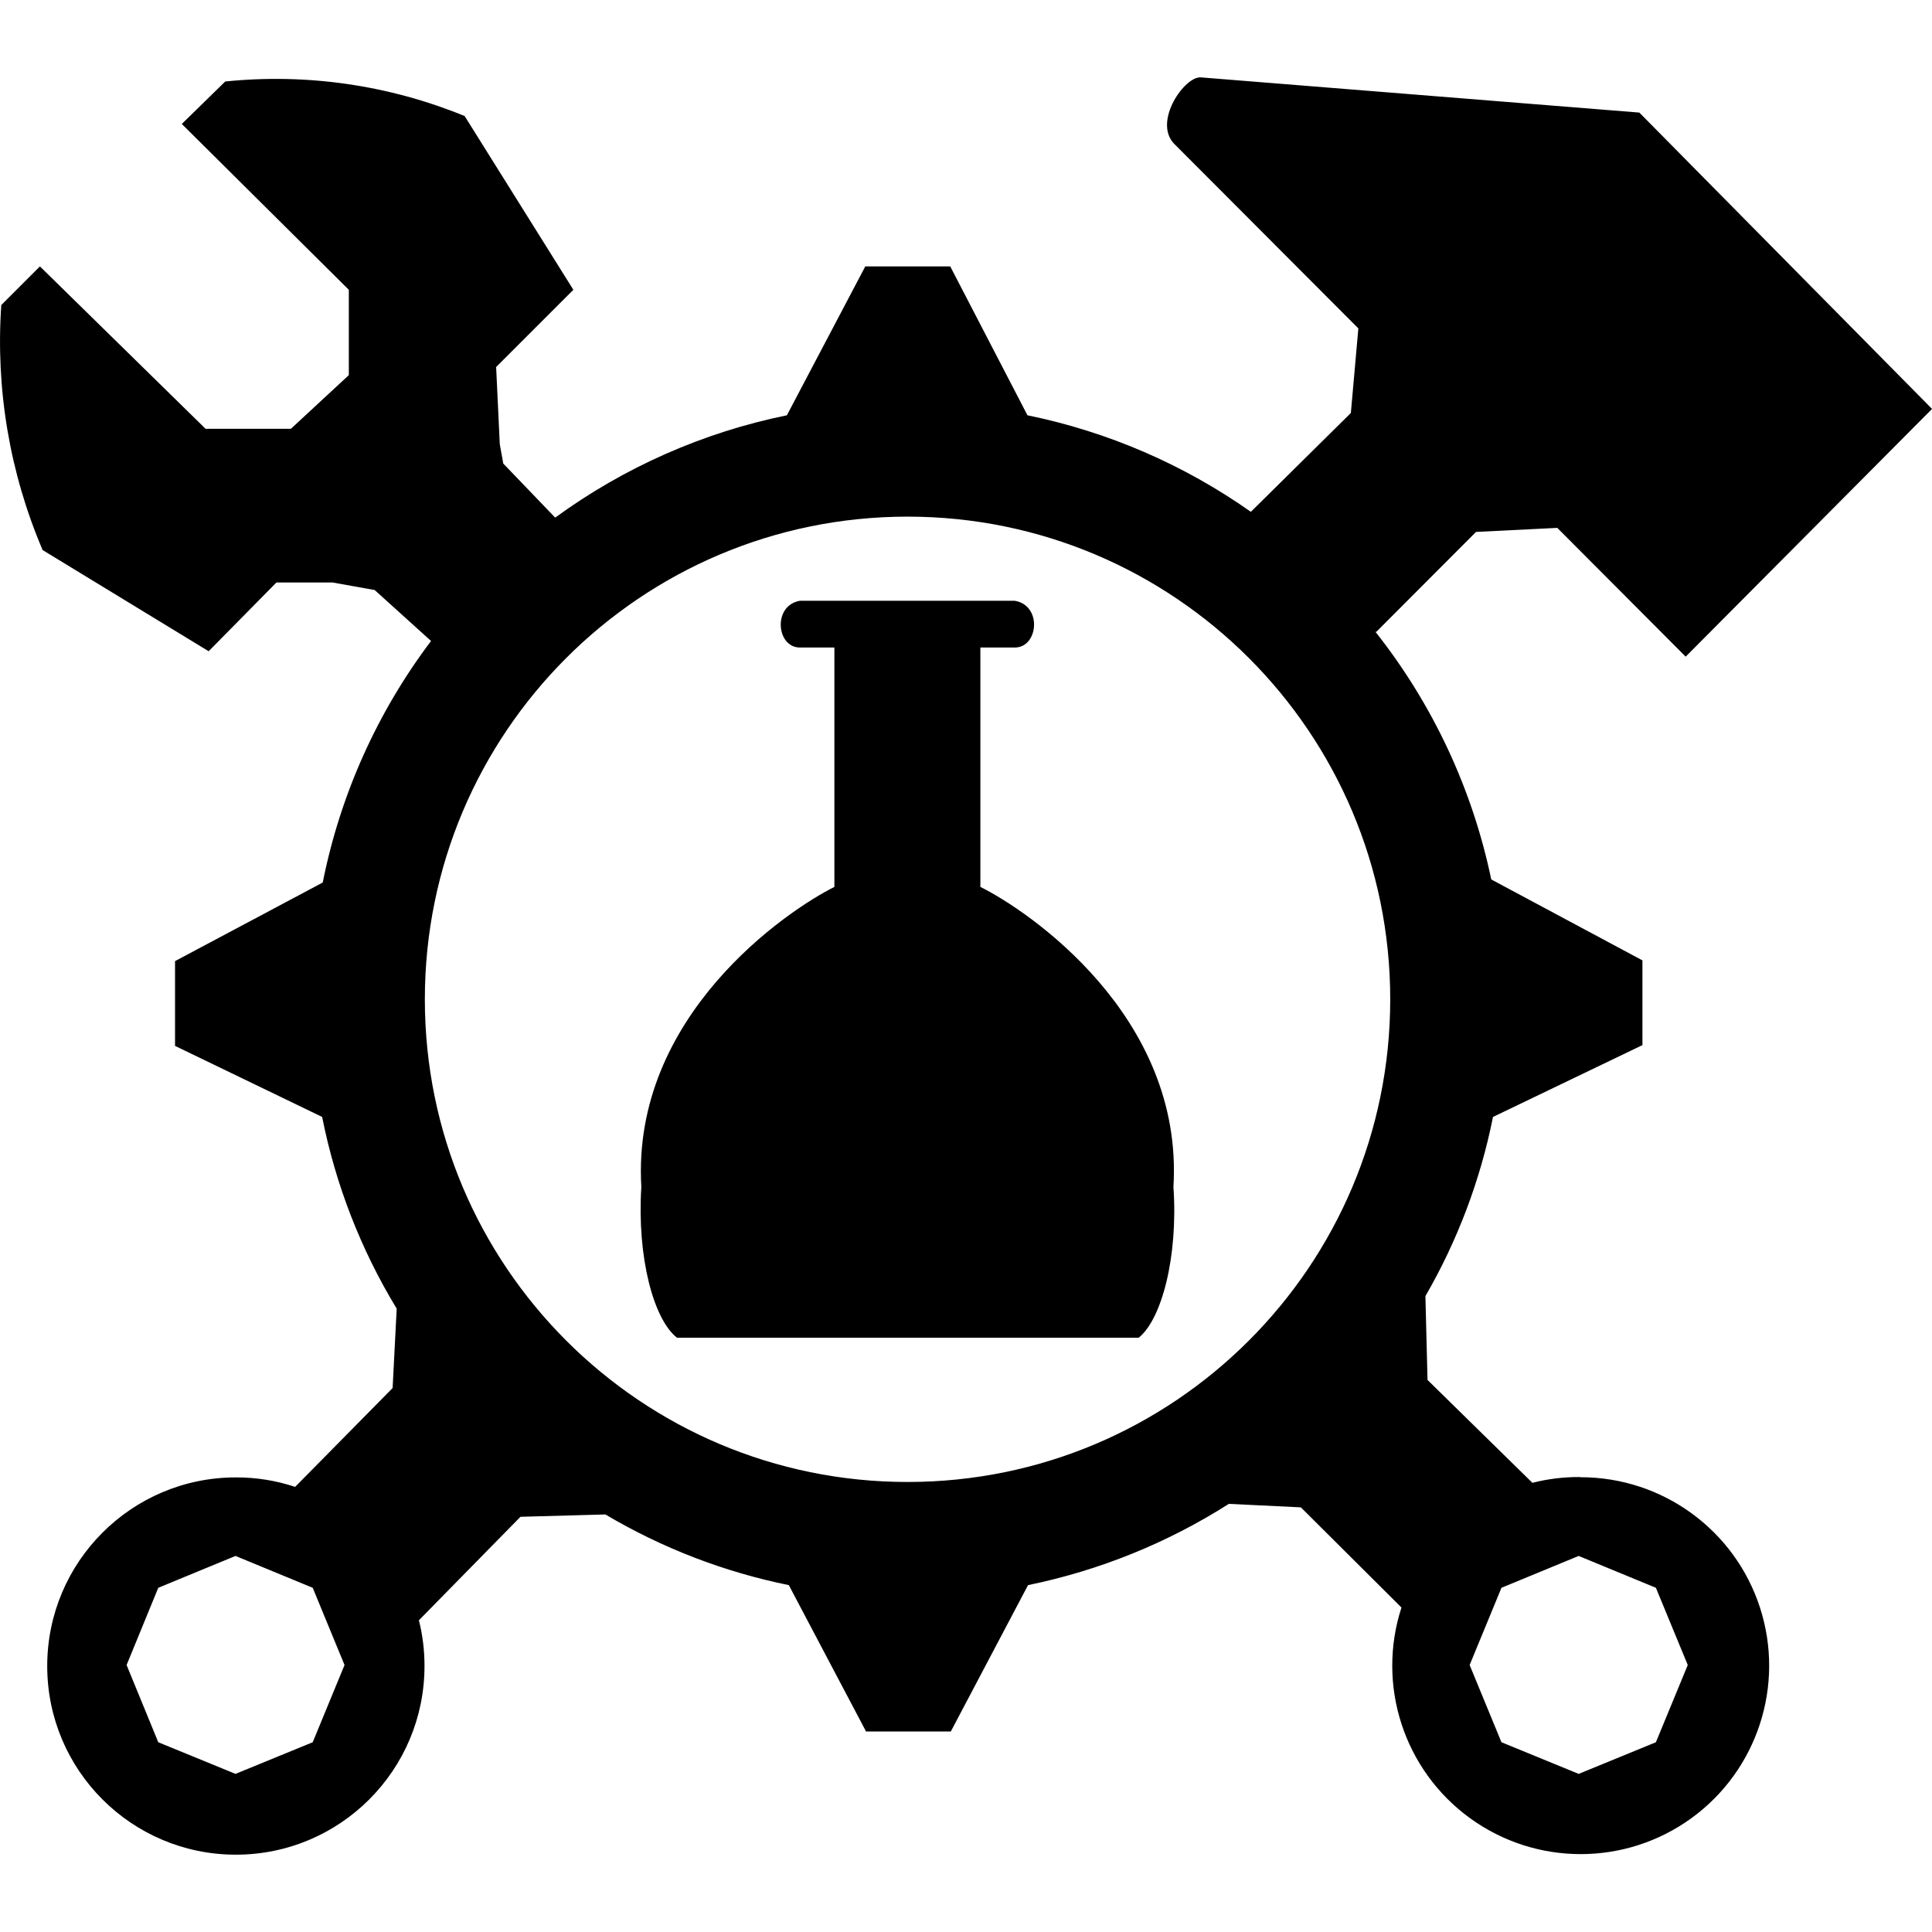
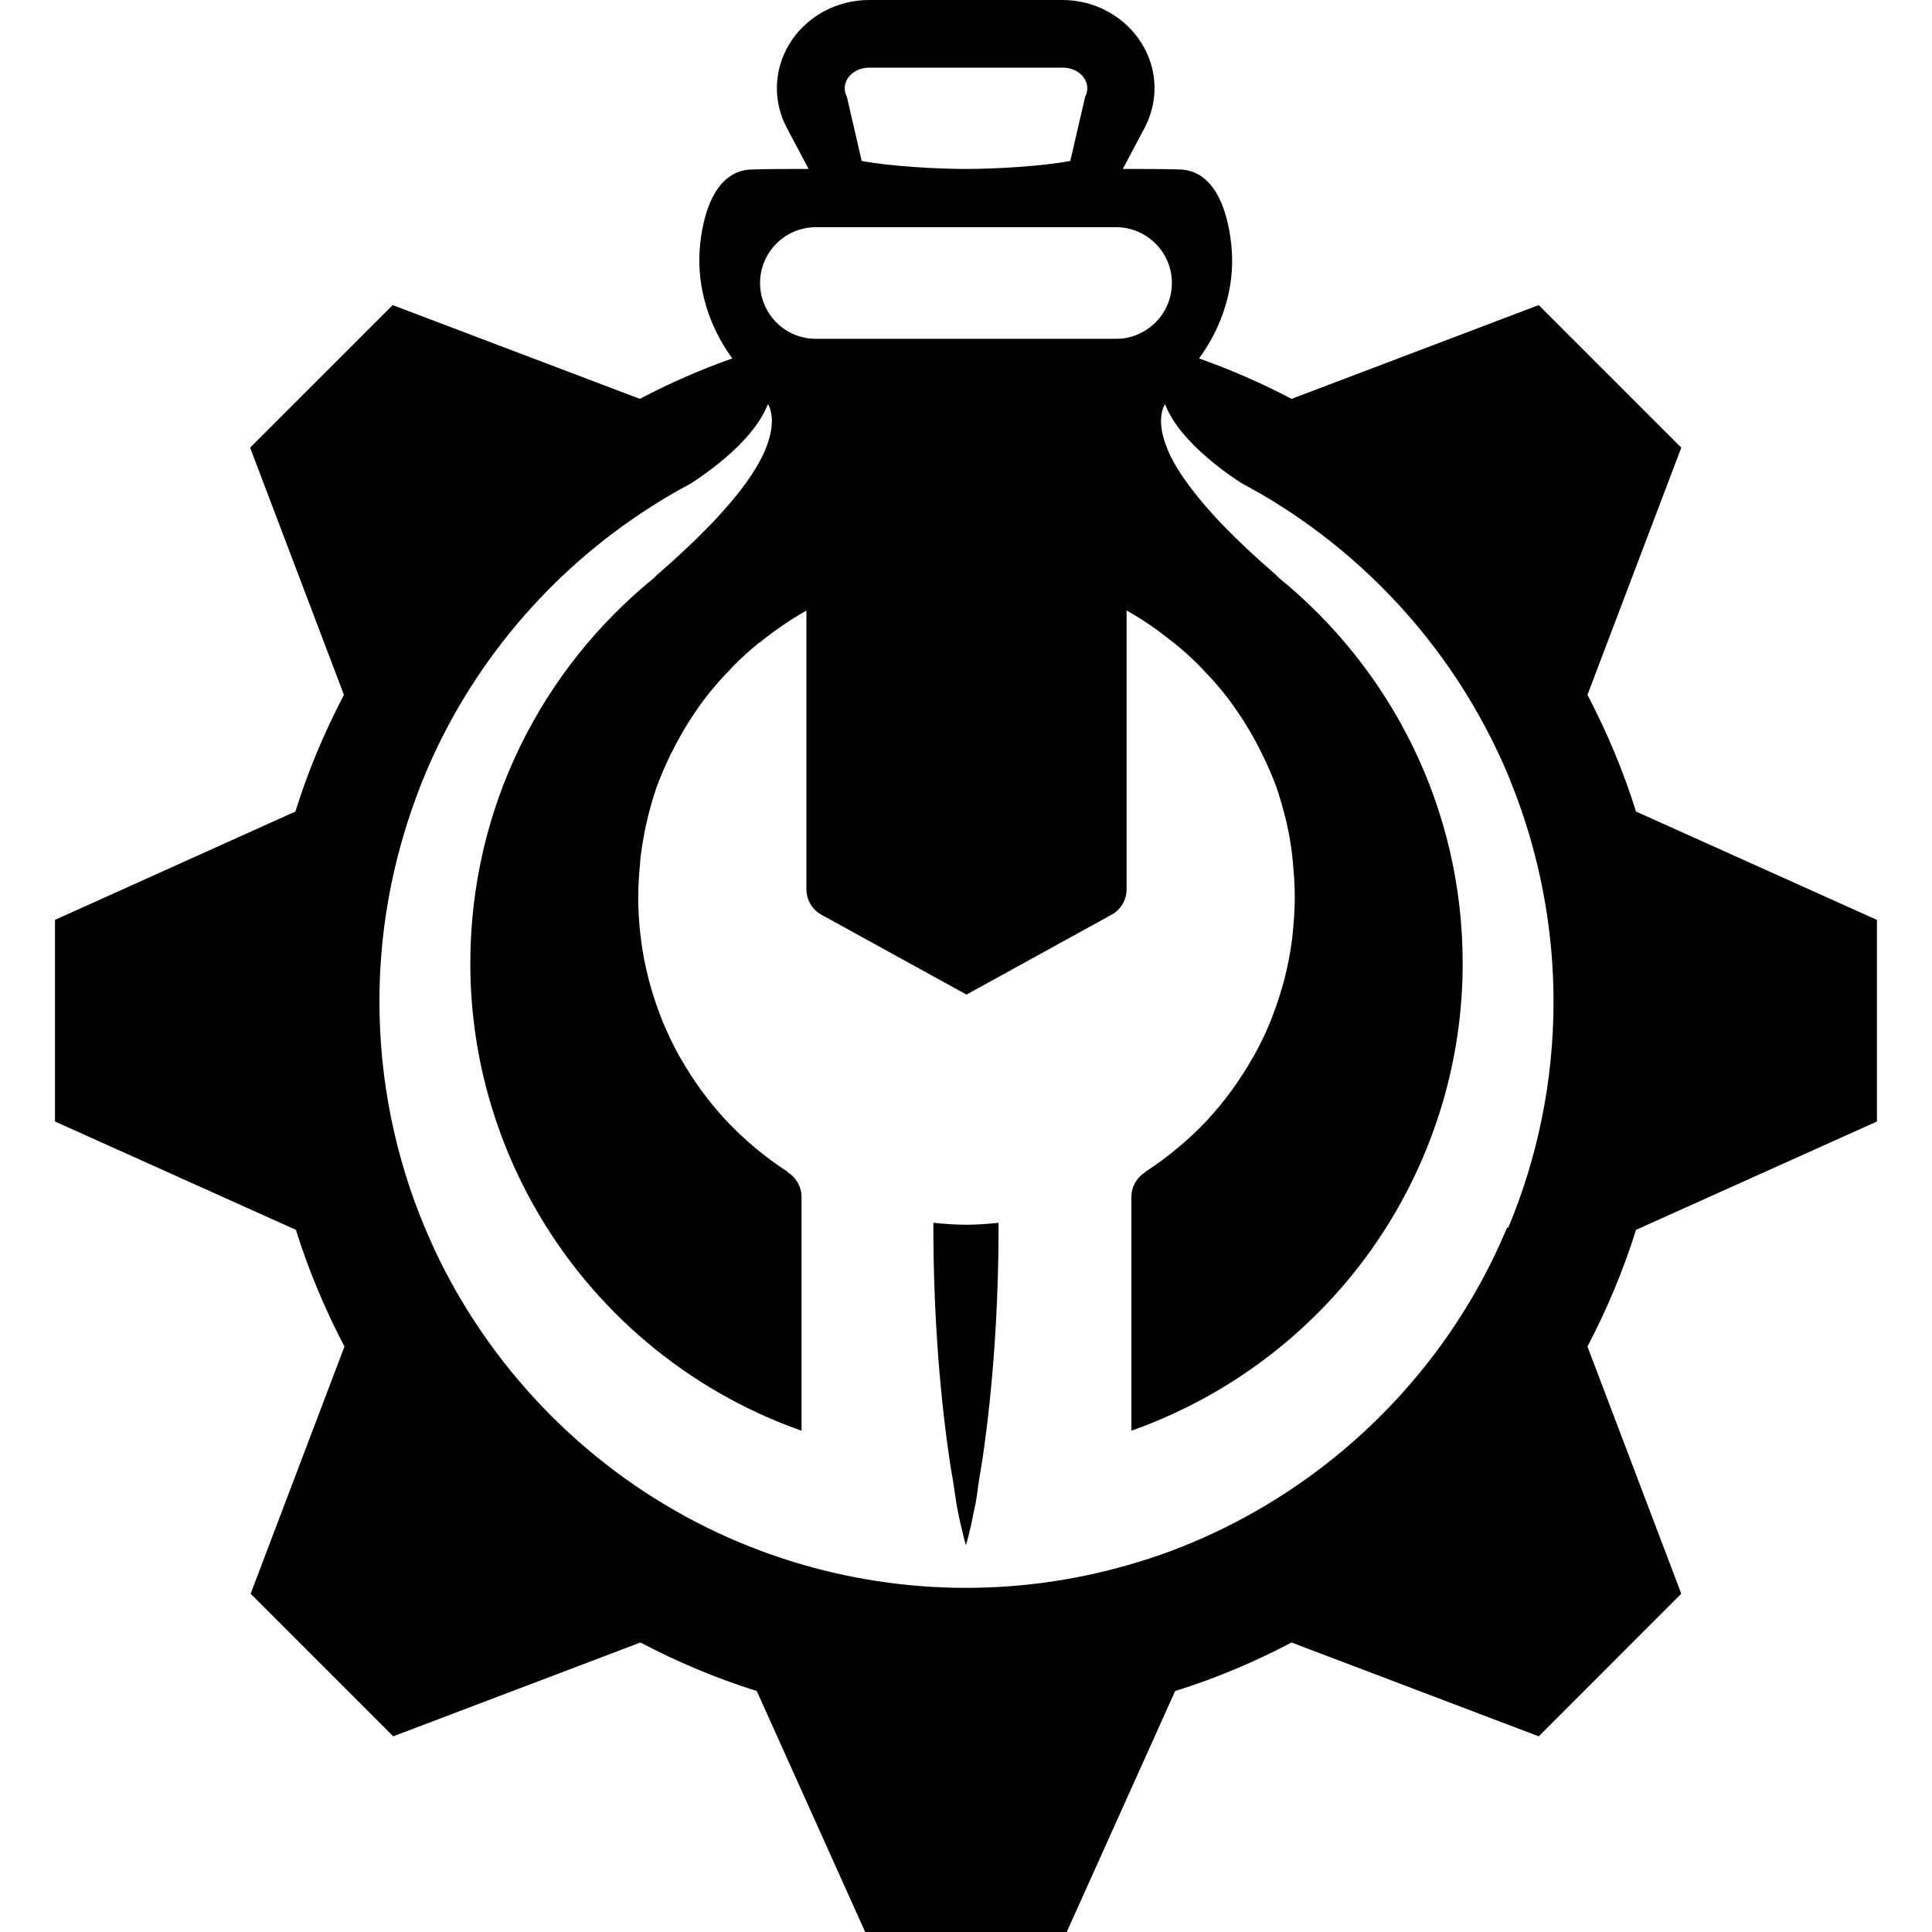
- <svg xmlns="http://www.w3.org/2000/svg" width="100" height="100" version="1.1" viewBox="0 0 100 100">
-   <path d="m62.165 4.006c-0.839-0.08-2.468 2.249-1.419 3.408l9.562 9.584-0.388 4.378-5.176 5.116a30.74 30.74 0 0 0-11.563-4.997l-3.997-7.706h-4.397l-4.058 7.706a30.78 30.78 0 0 0-11.992 5.297l-2.688-2.799-0.18-0.999-0.189-3.997 3.997-3.997-5.627-8.994a25.773 25.773 0 0 0-12.392-1.788l-2.248 2.198 8.645 8.584v4.417l-2.998 2.777h-4.417l-8.574-8.405-1.999 1.999a27.482 27.482 0 0 0 2.139 12.683l8.594 5.237 3.507-3.558h2.908l2.178 0.39 2.918 2.637a30.69 30.69 0 0 0-5.606 12.502l-7.645 4.068v4.388l7.614 3.677a30.56 30.56 0 0 0 3.859 9.923l-0.211 4.109-5.045 5.116a9.654 9.654 0 0 0-3.058-0.49 9.764 9.764 0 1 0 9.753 9.753 9.654 9.654 0 0 0-0.289-2.358l5.256-5.356 4.396-0.121a30.53 30.53 0 0 0 9.494 3.658l3.997 7.575h4.388l3.997-7.575a30.92 30.92 0 0 0 10.394-4.206l3.728 0.18 5.206 5.186a9.754 9.754 0 1 0 9.285-6.745l-0.08-0.01a9.744 9.744 0 0 0-2.428 0.299l-5.428-5.325-0.109-4.339a30.37 30.37 0 0 0 3.498-9.273l7.735-3.718v-4.386l-7.825-4.189a30.78 30.78 0 0 0-5.996-12.82h0.051l5.157-5.168 4.206-0.209 6.646 6.665 12.751-12.822-15.15-15.339zm-15.191 22.735a24.984 24.983 0 1 1-24.984 24.983 24.984 24.983 0 0 1 24.984-24.983zm-5.576 4.356c-1.419 0.25-1.209 2.418 0 2.418h1.79v12.392c-2.428 1.209-10.513 6.657-9.993 15.531-0.23 3.648 0.639 6.864 1.848 7.803h23.894c1.179-0.939 2.049-4.156 1.8-7.803 0.54-8.874-7.545-14.322-9.993-15.531v-12.392h1.788c1.209 0 1.429-2.168 0-2.418zm-29.209 49.438 3.997 1.649 1.647 3.997-1.647 3.997-3.997 1.638-3.997-1.638-1.639-3.997 1.639-3.997zm69.523 0 3.997 1.649 1.649 3.997-1.649 3.997-3.997 1.638-3.997-1.638-1.647-3.997 1.647-3.997z" />
+ <svg xmlns="http://www.w3.org/2000/svg" width="100" height="100" version="1.1" viewBox="0 0 100 100" xml:space="preserve">
+   <path d="m44.977 0c-1.702 0-3.277 0.88-4.128 2.289-0.809 1.339-0.851 2.97-0.112 4.351l1.117 2.106c-1.088 0-2.192-6.543e-4 -2.959 0.027-1.939 0.056-2.553 2.442-2.679 4.144-0.14 1.981 0.476 3.975 1.689 5.635-1.66 0.586-3.253 1.284-4.787 2.093l-12.793-4.853-7.379 7.379 4.856 12.793c-1.004 1.925-1.857 3.934-2.512 6.041l-12.444 5.608v10.436l12.471 5.608c0.656 2.107 1.508 4.116 2.512 6.041l-4.856 12.793 7.381 7.381 12.793-4.856c1.911 1.004 3.932 1.857 6.024 2.512l5.61 12.471h10.433l5.61-12.471c2.107-0.656 4.116-1.508 6.027-2.512l12.793 4.856 7.379-7.381-4.856-12.793c1.004-1.925 1.857-3.934 2.512-6.041l12.471-5.608v-10.436l-12.471-5.608c-0.656-2.107-1.508-4.116-2.512-6.041l4.856-12.793-7.379-7.379-12.793 4.853c-1.535-0.809-3.141-1.507-4.787-2.093 1.214-1.66 1.843-3.668 1.689-5.635-0.126-1.702-0.753-4.089-2.679-4.144-0.767-0.028-1.871-0.027-2.959-0.027l1.117-2.106c0.739-1.381 0.697-3.012-0.112-4.351-0.851-1.409-2.426-2.289-4.128-2.289zm0.016 3.501h10.016c0.921 0 1.535 0.795 1.158 1.507l-0.768 3.321c-1.451 0.279-3.919 0.417-5.398 0.417-1.479 0-3.95-0.138-5.401-0.417l-0.766-3.321c-0.377-0.712 0.237-1.507 1.158-1.507zm-2.763 8.259h15.54c1.59 0 2.888 1.298 2.888 2.888 0 1.395-0.991 2.552-2.303 2.831-0.195 0.042-0.391 0.057-0.586 0.057h-15.54c-0.195 0-0.391-0.015-0.586-0.057-1.311-0.265-2.303-1.436-2.303-2.831 0-1.59 1.298-2.888 2.888-2.888zm-2.469 9.166c0.223 0.432 0.32 1.13-0.098 2.218-0.028 0.056-0.043 0.113-0.071 0.183-0.084 0.209-0.21 0.43-0.335 0.668-0.377 0.67-0.935 1.45-1.73 2.343-0.279 0.321-0.586 0.657-0.935 1.005-0.67 0.684-1.463 1.438-2.411 2.262-0.126 0.098-0.224 0.194-0.308 0.292-5.818 4.715-9.529 11.901-9.529 19.965 0 4.548 1.199 8.818 3.278 12.529 3.027 5.399 7.951 9.583 13.866 11.662v-12.109c0-0.516-0.279-0.991-0.711-1.27h-0.003l-0.003-0.003h-0.003l-0.003-0.003c-0.01-0.009-0.019-0.028-0.03-0.038-0.558-0.363-1.089-0.753-1.591-1.172-0.028-0.028-0.054-0.04-0.082-0.068-0.516-0.432-1.006-0.893-1.466-1.381-0.921-0.991-1.717-2.079-2.387-3.264-0.028-0.042-0.054-0.097-0.082-0.139-0.307-0.558-0.572-1.117-0.823-1.717-0.028-0.084-0.07-0.167-0.098-0.251-0.223-0.572-0.418-1.174-0.586-1.774-0.028-0.098-0.043-0.194-0.071-0.278-0.153-0.614-0.279-1.241-0.362-1.883 0-0.07-0.013-0.154-0.027-0.223-0.084-0.67-0.125-1.354-0.125-2.052 0-0.6 0.042-1.185 0.098-1.771 0-0.112 0.013-0.21 0.027-0.322 0.07-0.558 0.166-1.102 0.278-1.646 0.028-0.098 0.057-0.21 0.071-0.308 0.14-0.558 0.293-1.102 0.474-1.632 0.195-0.53 0.417-1.045 0.654-1.548 0.042-0.098 0.086-0.194 0.142-0.278 0.237-0.488 0.5-0.948 0.779-1.409 0.056-0.084 0.113-0.169 0.169-0.267 0.293-0.46 0.613-0.919 0.962-1.351 0.349-0.432 0.713-0.852 1.103-1.242 0.07-0.07 0.137-0.154 0.207-0.223 0.377-0.377 0.769-0.739 1.188-1.074 0.028-0.028 0.054-0.057 0.095-0.084h0.008l0.003-0.003c0.011-0.005 0.025-0.014 0.046-0.025 0.753-0.614 1.55-1.157 2.401-1.646v14.425c0 0.544 0.291 1.059 0.779 1.324l5.831 3.21 1.676 0.921 1.673-0.921 5.831-3.21c0.488-0.265 0.782-0.766 0.782-1.324v-14.425c0.851 0.474 1.647 1.032 2.401 1.646h0.008l0.003 0.003c0.011 0.005 0.023 0.014 0.044 0.025 0.028 0.028 0.056 0.057 0.098 0.084 0.405 0.335 0.809 0.697 1.185 1.074 0.07 0.07 0.14 0.154 0.21 0.223 0.391 0.405 0.755 0.81 1.103 1.242 0.349 0.432 0.655 0.891 0.962 1.351 0.056 0.084 0.11 0.169 0.166 0.267 0.279 0.46 0.545 0.92 0.782 1.409 0.042 0.098 0.083 0.194 0.139 0.278 0.237 0.502 0.461 1.018 0.657 1.548 0.181 0.53 0.335 1.074 0.474 1.632 0.028 0.098 0.057 0.21 0.071 0.308 0.126 0.544 0.208 1.088 0.278 1.646 0 0.112 0.027 0.21 0.027 0.322 0.056 0.586 0.098 1.171 0.098 1.771 0 0.698-0.056 1.382-0.125 2.052 0 0.07-0.014 0.154-0.027 0.223-0.084 0.642-0.209 1.269-0.362 1.883-0.028 0.098-0.043 0.194-0.071 0.278-0.167 0.6-0.363 1.202-0.586 1.774-0.028 0.084-0.07 0.167-0.098 0.251-0.237 0.586-0.516 1.159-0.823 1.717-0.028 0.042-0.057 0.097-0.085 0.139-0.67 1.186-1.463 2.274-2.384 3.264-0.46 0.488-0.95 0.949-1.466 1.381-0.028 0.028-0.057 0.04-0.085 0.068-0.502 0.419-1.03 0.809-1.589 1.172h-0.003v0.003h-0.006l-0.003 0.003c-0.01 0.009-0.022 0.028-0.033 0.038-0.432 0.279-0.711 0.754-0.711 1.27v12.109c5.915-2.093 10.842-6.263 13.869-11.662 2.079-3.711 3.278-7.981 3.278-12.529 0-8.064-3.725-15.249-9.529-19.965-0.084-0.098-0.182-0.18-0.308-0.292-0.949-0.823-1.731-1.564-2.414-2.262-0.349-0.349-0.656-0.685-0.935-1.005-0.795-0.907-1.354-1.688-1.73-2.343-0.126-0.237-0.249-0.458-0.332-0.668-0.028-0.056-0.043-0.113-0.071-0.183-0.432-1.088-0.321-1.8-0.098-2.218 0 0 0.014 0.006 0.022 0.014l0.003 0.003v0.003l0.003 0.003v0.006c0.237 0.614 0.655 1.213 1.172 1.771 0.809 0.893 1.856 1.689 2.777 2.289 0.712 0.377 1.409 0.78 2.079 1.212 0.042 0.028 0.071 0.044 0.071 0.044 5.162 3.32 9.249 8.147 11.649 13.866 0.237 0.586 0.461 1.171 0.67 1.771 1.074 3.111 1.673 6.461 1.673 9.935 0 4.143-0.837 8.104-2.343 11.703l-0.055-0.014c-0.237 0.558-0.49 1.118-0.755 1.662-2.958 6.027-7.867 10.922-13.894 13.894-1.423 0.698-2.904 1.297-4.439 1.758-2.818 0.865-5.815 1.341-8.926 1.341-3.111 0-6.111-0.476-8.929-1.341-1.535-0.474-3.013-1.06-4.436-1.758-6.027-2.958-10.925-7.867-13.896-13.894-0.265-0.544-0.515-1.104-0.752-1.662-1.507-3.599-2.346-7.56-2.346-11.703 0-3.474 0.602-6.824 1.676-9.935 0.209-0.6 0.433-1.199 0.67-1.771 2.386-5.72 6.487-10.546 11.649-13.853 0 0 0.026-0.016 0.068-0.044 0.67-0.432 1.367-0.836 2.079-1.212 0.921-0.614 1.967-1.396 2.777-2.289 0.502-0.558 0.934-1.157 1.172-1.771v-0.003l0.003-0.003v-0.003h0.003v-0.003l0.003-0.003c0.005-0.004 0.015-0.007 0.022-0.014zm8.55 42.368v0.125c0 4.102 0.265 8.19 0.823 12.041 0.056 0.377 0.113 0.754 0.183 1.117 0.07 0.419 0.124 0.865 0.193 1.283 0.07 0.377 0.14 0.739 0.223 1.074 0.084 0.377 0.169 0.739 0.267 1.046 0.084-0.307 0.181-0.67 0.264-1.046 0.07-0.335 0.14-0.697 0.223-1.074 0.084-0.419 0.124-0.851 0.193-1.283 0.056-0.377 0.127-0.74 0.183-1.117 0.558-3.85 0.823-7.939 0.823-12.041v-0.125c-0.558 0.056-1.115 0.098-1.673 0.098-0.558 0-1.132-0.042-1.676-0.098z" />
</svg>
